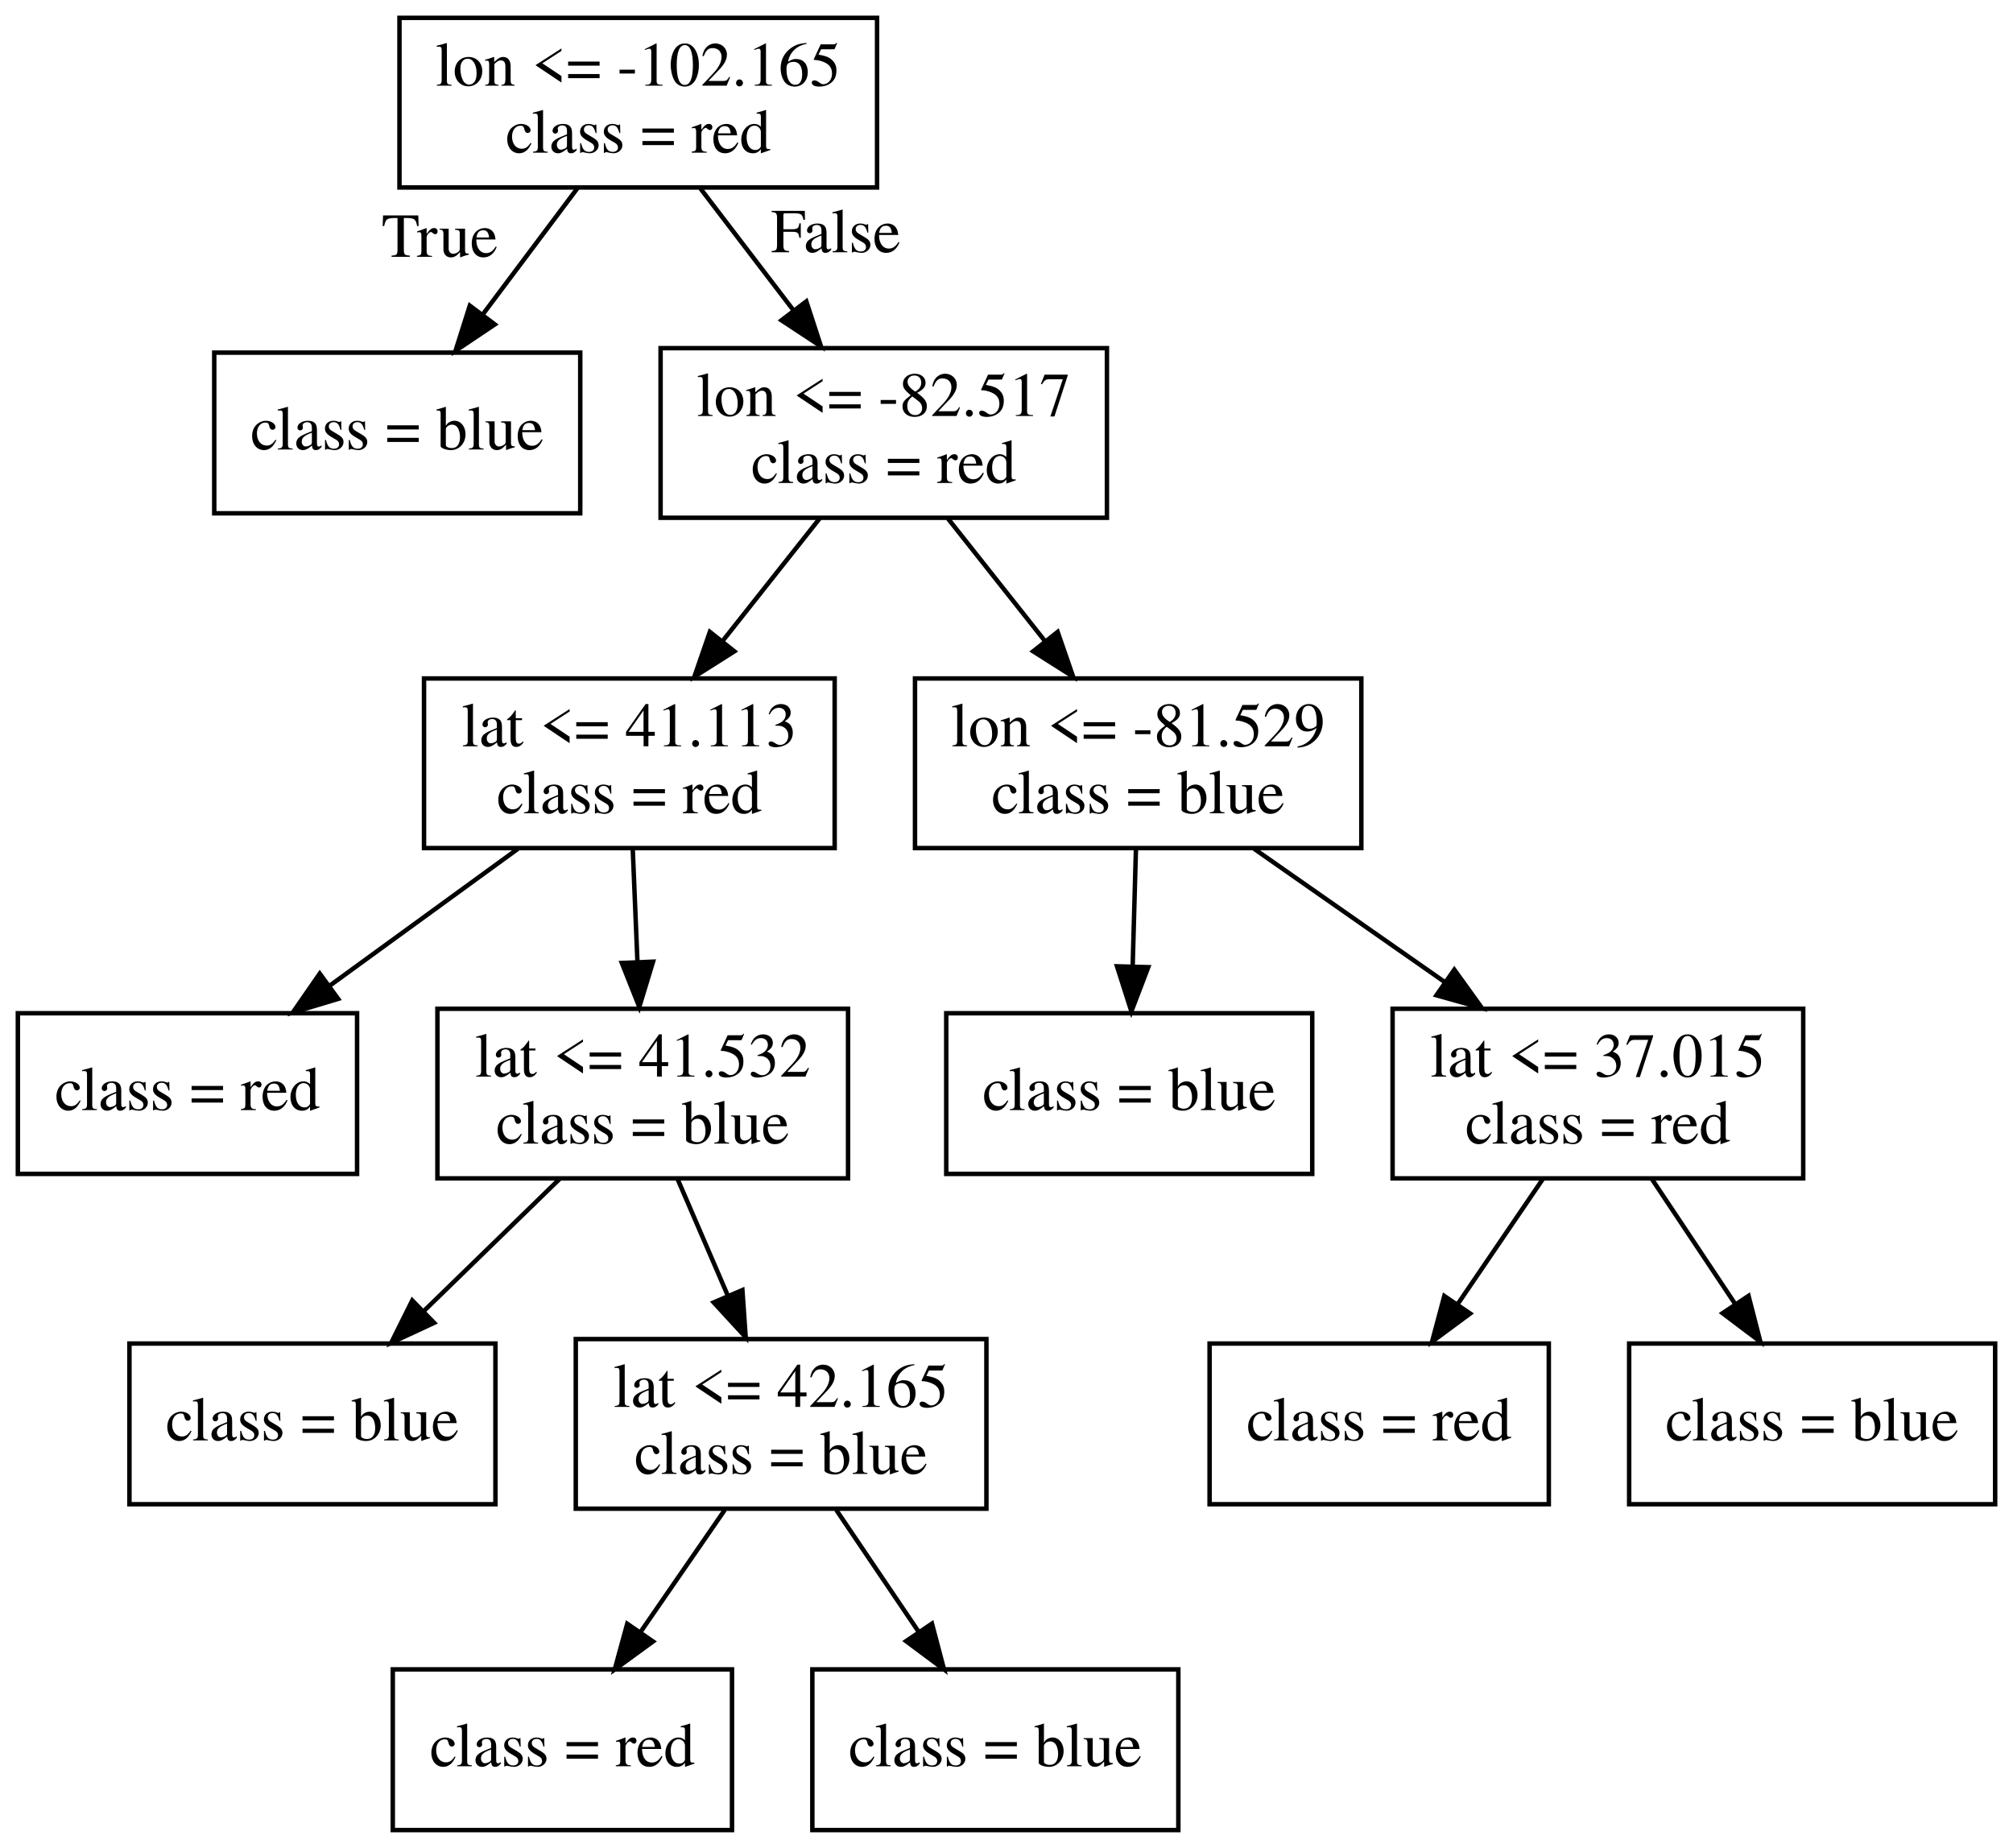
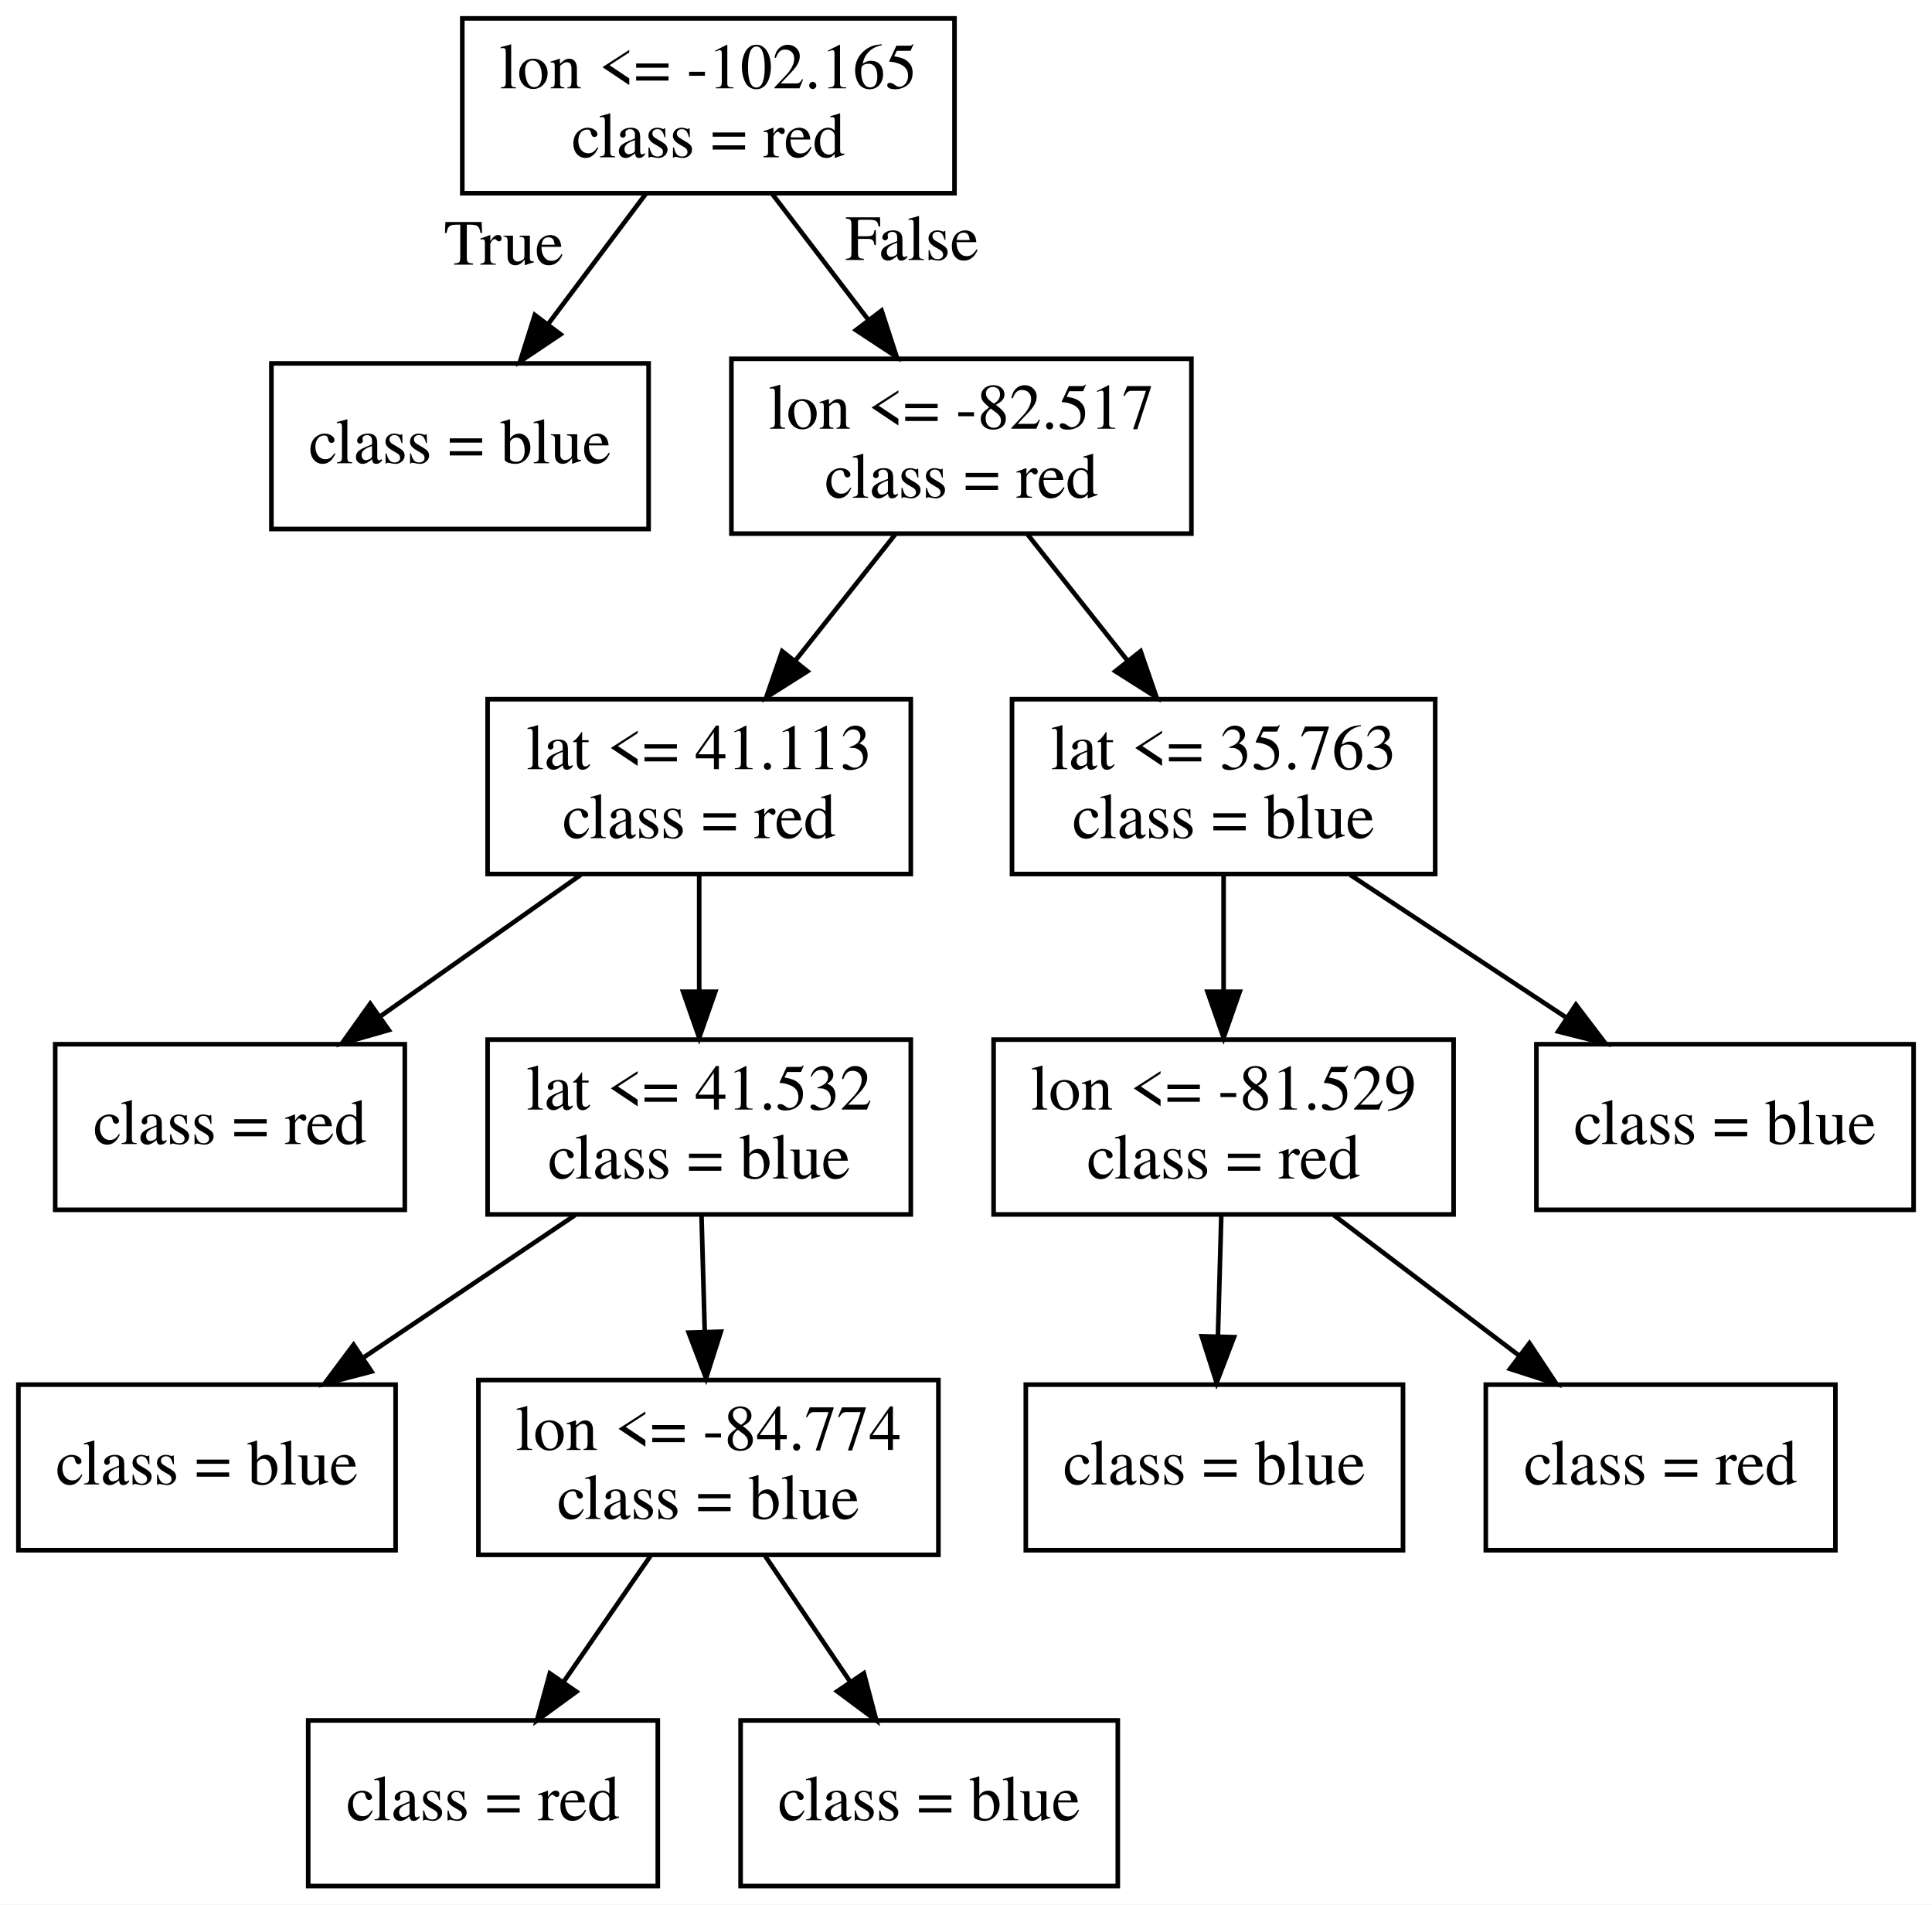
- <svg xmlns="http://www.w3.org/2000/svg" width="451pt" height="414pt" viewBox="0.00 0.00 451.00 414.00">
+ <svg xmlns="http://www.w3.org/2000/svg" width="420pt" height="414pt" viewBox="0.00 0.00 420.00 414.00">
  <g id="graph0" class="graph" transform="scale(1 1) rotate(0) translate(4 410)">
-     <polygon fill="white" stroke="transparent" points="-4,4 -4,-410 447,-410 447,4 -4,4" />
+     <polygon fill="white" stroke="transparent" points="-4,4 -4,-410 416,-410 416,4 -4,4" />
    <g id="node1" class="node">
-       <polygon fill="none" stroke="black" points="192.5,-406 85.5,-406 85.5,-368 192.5,-368 192.5,-406" />
-       <text text-anchor="middle" x="139" y="-390.8" font-family="Times,serif" font-size="14.00">lon &lt;= -102.165</text>
-       <text text-anchor="middle" x="139" y="-375.8" font-family="Times,serif" font-size="14.00">class = red</text>
+       <polygon fill="none" stroke="black" points="203.5,-406 96.5,-406 96.5,-368 203.5,-368 203.5,-406" />
+       <text text-anchor="middle" x="150" y="-390.8" font-family="Times,serif" font-size="14.00">lon &lt;= -102.165</text>
+       <text text-anchor="middle" x="150" y="-375.8" font-family="Times,serif" font-size="14.00">class = red</text>
    </g>
    <g id="node2" class="node">
-       <polygon fill="none" stroke="black" points="126,-331 44,-331 44,-295 126,-295 126,-331" />
-       <text text-anchor="middle" x="85" y="-309.3" font-family="Times,serif" font-size="14.00">class = blue</text>
+       <polygon fill="none" stroke="black" points="137,-331 55,-331 55,-295 137,-295 137,-331" />
+       <text text-anchor="middle" x="96" y="-309.3" font-family="Times,serif" font-size="14.00">class = blue</text>
    </g>
    <g id="edge1" class="edge">
-       <path fill="none" stroke="black" d="M125.37,-367.83C118.96,-359.28 111.21,-348.94 104.21,-339.62" />
-       <polygon fill="black" stroke="black" points="106.86,-337.32 98.06,-331.42 101.26,-341.52 106.86,-337.32" />
-       <text text-anchor="middle" x="94.53" y="-352.47" font-family="Times,serif" font-size="14.00">True</text>
+       <path fill="none" stroke="black" d="M136.37,-367.83C129.96,-359.28 122.21,-348.94 115.21,-339.62" />
+       <polygon fill="black" stroke="black" points="117.86,-337.32 109.06,-331.42 112.26,-341.52 117.86,-337.32" />
+       <text text-anchor="middle" x="105.53" y="-352.47" font-family="Times,serif" font-size="14.00">True</text>
    </g>
    <g id="node3" class="node">
-       <polygon fill="none" stroke="black" points="244,-332 144,-332 144,-294 244,-294 244,-332" />
-       <text text-anchor="middle" x="194" y="-316.8" font-family="Times,serif" font-size="14.00">lon &lt;= -82.517</text>
-       <text text-anchor="middle" x="194" y="-301.8" font-family="Times,serif" font-size="14.00">class = red</text>
+       <polygon fill="none" stroke="black" points="255,-332 155,-332 155,-294 255,-294 255,-332" />
+       <text text-anchor="middle" x="205" y="-316.8" font-family="Times,serif" font-size="14.00">lon &lt;= -82.517</text>
+       <text text-anchor="middle" x="205" y="-301.8" font-family="Times,serif" font-size="14.00">class = red</text>
    </g>
    <g id="edge2" class="edge">
-       <path fill="none" stroke="black" d="M152.88,-367.83C159.21,-359.54 166.84,-349.56 173.79,-340.45" />
-       <polygon fill="black" stroke="black" points="176.65,-342.48 179.93,-332.41 171.08,-338.24 176.65,-342.48" />
-       <text text-anchor="middle" x="183.25" y="-353.49" font-family="Times,serif" font-size="14.00">False</text>
+       <path fill="none" stroke="black" d="M163.88,-367.83C170.21,-359.54 177.84,-349.56 184.79,-340.45" />
+       <polygon fill="black" stroke="black" points="187.65,-342.48 190.93,-332.41 182.08,-338.24 187.65,-342.48" />
+       <text text-anchor="middle" x="194.25" y="-353.49" font-family="Times,serif" font-size="14.00">False</text>
    </g>
    <g id="node4" class="node">
-       <polygon fill="none" stroke="black" points="183,-258 91,-258 91,-220 183,-220 183,-258" />
-       <text text-anchor="middle" x="137" y="-242.8" font-family="Times,serif" font-size="14.00">lat &lt;= 41.113</text>
-       <text text-anchor="middle" x="137" y="-227.8" font-family="Times,serif" font-size="14.00">class = red</text>
+       <polygon fill="none" stroke="black" points="194,-258 102,-258 102,-220 194,-220 194,-258" />
+       <text text-anchor="middle" x="148" y="-242.8" font-family="Times,serif" font-size="14.00">lat &lt;= 41.113</text>
+       <text text-anchor="middle" x="148" y="-227.8" font-family="Times,serif" font-size="14.00">class = red</text>
    </g>
    <g id="edge3" class="edge">
-       <path fill="none" stroke="black" d="M179.62,-293.83C173.05,-285.54 165.15,-275.56 157.94,-266.45" />
-       <polygon fill="black" stroke="black" points="160.53,-264.08 151.58,-258.41 155.04,-268.43 160.53,-264.08" />
+       <path fill="none" stroke="black" d="M190.62,-293.83C184.05,-285.54 176.15,-275.56 168.94,-266.45" />
+       <polygon fill="black" stroke="black" points="171.53,-264.08 162.58,-258.41 166.04,-268.43 171.53,-264.08" />
    </g>
    <g id="node11" class="node">
-       <polygon fill="none" stroke="black" points="301,-258 201,-258 201,-220 301,-220 301,-258" />
-       <text text-anchor="middle" x="251" y="-242.8" font-family="Times,serif" font-size="14.00">lon &lt;= -81.529</text>
-       <text text-anchor="middle" x="251" y="-227.8" font-family="Times,serif" font-size="14.00">class = blue</text>
+       <polygon fill="none" stroke="black" points="308,-258 216,-258 216,-220 308,-220 308,-258" />
+       <text text-anchor="middle" x="262" y="-242.8" font-family="Times,serif" font-size="14.00">lat &lt;= 35.763</text>
+       <text text-anchor="middle" x="262" y="-227.8" font-family="Times,serif" font-size="14.00">class = blue</text>
    </g>
    <g id="edge10" class="edge">
-       <path fill="none" stroke="black" d="M208.38,-293.83C214.95,-285.54 222.85,-275.56 230.06,-266.45" />
-       <polygon fill="black" stroke="black" points="232.96,-268.43 236.42,-258.41 227.47,-264.08 232.96,-268.43" />
+       <path fill="none" stroke="black" d="M219.38,-293.83C225.95,-285.54 233.85,-275.56 241.06,-266.45" />
+       <polygon fill="black" stroke="black" points="243.96,-268.43 247.42,-258.41 238.47,-264.08 243.96,-268.43" />
    </g>
    <g id="node5" class="node">
-       <polygon fill="none" stroke="black" points="76,-183 0,-183 0,-147 76,-147 76,-183" />
-       <text text-anchor="middle" x="38" y="-161.3" font-family="Times,serif" font-size="14.00">class = red</text>
+       <polygon fill="none" stroke="black" points="84,-183 8,-183 8,-147 84,-147 84,-183" />
+       <text text-anchor="middle" x="46" y="-161.3" font-family="Times,serif" font-size="14.00">class = red</text>
    </g>
    <g id="edge4" class="edge">
-       <path fill="none" stroke="black" d="M112.02,-219.83C99.21,-210.52 83.47,-199.07 69.81,-189.13" />
-       <polygon fill="black" stroke="black" points="71.76,-186.22 61.61,-183.17 67.64,-191.88 71.76,-186.22" />
+       <path fill="none" stroke="black" d="M122.26,-219.83C109.07,-210.52 92.85,-199.07 78.77,-189.13" />
+       <polygon fill="black" stroke="black" points="80.51,-186.08 70.33,-183.17 76.48,-191.8 80.51,-186.08" />
    </g>
    <g id="node6" class="node">
-       <polygon fill="none" stroke="black" points="186,-184 94,-184 94,-146 186,-146 186,-184" />
-       <text text-anchor="middle" x="140" y="-168.8" font-family="Times,serif" font-size="14.00">lat &lt;= 41.532</text>
-       <text text-anchor="middle" x="140" y="-153.8" font-family="Times,serif" font-size="14.00">class = blue</text>
+       <polygon fill="none" stroke="black" points="194,-184 102,-184 102,-146 194,-146 194,-184" />
+       <text text-anchor="middle" x="148" y="-168.8" font-family="Times,serif" font-size="14.00">lat &lt;= 41.532</text>
+       <text text-anchor="middle" x="148" y="-153.8" font-family="Times,serif" font-size="14.00">class = blue</text>
    </g>
    <g id="edge5" class="edge">
-       <path fill="none" stroke="black" d="M137.76,-219.83C138.08,-212.13 138.46,-202.97 138.82,-194.42" />
-       <polygon fill="black" stroke="black" points="142.31,-194.55 139.23,-184.41 135.32,-194.26 142.31,-194.55" />
+       <path fill="none" stroke="black" d="M148,-219.83C148,-212.13 148,-202.97 148,-194.42" />
+       <polygon fill="black" stroke="black" points="151.5,-194.41 148,-184.41 144.5,-194.41 151.5,-194.41" />
    </g>
    <g id="node7" class="node">
-       <polygon fill="none" stroke="black" points="107,-109 25,-109 25,-73 107,-73 107,-109" />
-       <text text-anchor="middle" x="66" y="-87.3" font-family="Times,serif" font-size="14.00">class = blue</text>
+       <polygon fill="none" stroke="black" points="82,-109 0,-109 0,-73 82,-73 82,-109" />
+       <text text-anchor="middle" x="41" y="-87.3" font-family="Times,serif" font-size="14.00">class = blue</text>
    </g>
    <g id="edge6" class="edge">
-       <path fill="none" stroke="black" d="M121.33,-145.83C112.11,-136.87 100.87,-125.93 90.94,-116.26" />
-       <polygon fill="black" stroke="black" points="93.26,-113.64 83.65,-109.17 88.37,-118.65 93.26,-113.64" />
+       <path fill="none" stroke="black" d="M121,-145.83C107.03,-136.43 89.83,-124.86 74.96,-114.85" />
+       <polygon fill="black" stroke="black" points="76.77,-111.85 66.52,-109.17 72.86,-117.66 76.77,-111.85" />
    </g>
    <g id="node8" class="node">
-       <polygon fill="none" stroke="black" points="217,-110 125,-110 125,-72 217,-72 217,-110" />
-       <text text-anchor="middle" x="171" y="-94.8" font-family="Times,serif" font-size="14.00">lat &lt;= 42.165</text>
-       <text text-anchor="middle" x="171" y="-79.8" font-family="Times,serif" font-size="14.00">class = blue</text>
+       <polygon fill="none" stroke="black" points="200,-110 100,-110 100,-72 200,-72 200,-110" />
+       <text text-anchor="middle" x="150" y="-94.8" font-family="Times,serif" font-size="14.00">lon &lt;= -84.774</text>
+       <text text-anchor="middle" x="150" y="-79.8" font-family="Times,serif" font-size="14.00">class = blue</text>
    </g>
    <g id="edge7" class="edge">
-       <path fill="none" stroke="black" d="M147.82,-145.83C151.21,-137.96 155.25,-128.57 159.01,-119.85" />
-       <polygon fill="black" stroke="black" points="162.33,-120.98 163.07,-110.41 155.9,-118.21 162.33,-120.98" />
+       <path fill="none" stroke="black" d="M148.5,-145.83C148.72,-138.13 148.97,-128.97 149.21,-120.42" />
+       <polygon fill="black" stroke="black" points="152.71,-120.51 149.49,-110.41 145.71,-120.31 152.71,-120.51" />
    </g>
    <g id="node9" class="node">
-       <polygon fill="none" stroke="black" points="160,-36 84,-36 84,0 160,0 160,-36" />
-       <text text-anchor="middle" x="122" y="-14.3" font-family="Times,serif" font-size="14.00">class = red</text>
+       <polygon fill="none" stroke="black" points="139,-36 63,-36 63,0 139,0 139,-36" />
+       <text text-anchor="middle" x="101" y="-14.3" font-family="Times,serif" font-size="14.00">class = red</text>
    </g>
    <g id="edge8" class="edge">
-       <path fill="none" stroke="black" d="M158.38,-71.72C152.62,-63.37 145.71,-53.35 139.46,-44.3" />
-       <polygon fill="black" stroke="black" points="142.3,-42.25 133.73,-36 136.53,-46.22 142.3,-42.25" />
+       <path fill="none" stroke="black" d="M137.38,-71.72C131.62,-63.37 124.71,-53.35 118.46,-44.3" />
+       <polygon fill="black" stroke="black" points="121.3,-42.25 112.73,-36 115.53,-46.22 121.3,-42.25" />
    </g>
    <g id="node10" class="node">
-       <polygon fill="none" stroke="black" points="260,-36 178,-36 178,0 260,0 260,-36" />
-       <text text-anchor="middle" x="219" y="-14.3" font-family="Times,serif" font-size="14.00">class = blue</text>
+       <polygon fill="none" stroke="black" points="239,-36 157,-36 157,0 239,0 239,-36" />
+       <text text-anchor="middle" x="198" y="-14.3" font-family="Times,serif" font-size="14.00">class = blue</text>
    </g>
    <g id="edge9" class="edge">
-       <path fill="none" stroke="black" d="M183.36,-71.72C189,-63.37 195.78,-53.35 201.9,-44.3" />
-       <polygon fill="black" stroke="black" points="204.8,-46.25 207.5,-36 199,-42.33 204.8,-46.25" />
+       <path fill="none" stroke="black" d="M162.36,-71.72C168,-63.37 174.78,-53.35 180.9,-44.3" />
+       <polygon fill="black" stroke="black" points="183.8,-46.25 186.5,-36 178,-42.33 183.8,-46.25" />
    </g>
    <g id="node12" class="node">
-       <polygon fill="none" stroke="black" points="290,-183 208,-183 208,-147 290,-147 290,-183" />
-       <text text-anchor="middle" x="249" y="-161.3" font-family="Times,serif" font-size="14.00">class = blue</text>
+       <polygon fill="none" stroke="black" points="312,-184 212,-184 212,-146 312,-146 312,-184" />
+       <text text-anchor="middle" x="262" y="-168.8" font-family="Times,serif" font-size="14.00">lon &lt;= -81.529</text>
+       <text text-anchor="middle" x="262" y="-153.8" font-family="Times,serif" font-size="14.00">class = red</text>
    </g>
    <g id="edge11" class="edge">
-       <path fill="none" stroke="black" d="M250.5,-219.83C250.27,-211.89 250.01,-202.41 249.77,-193.63" />
-       <polygon fill="black" stroke="black" points="253.26,-193.32 249.48,-183.42 246.26,-193.51 253.26,-193.32" />
+       <path fill="none" stroke="black" d="M262,-219.83C262,-212.13 262,-202.97 262,-194.42" />
+       <polygon fill="black" stroke="black" points="265.5,-194.41 262,-184.41 258.5,-194.41 265.5,-194.41" />
+     </g>
+     <g id="node15" class="node">
+       <polygon fill="none" stroke="black" points="412,-183 330,-183 330,-147 412,-147 412,-183" />
+       <text text-anchor="middle" x="371" y="-161.3" font-family="Times,serif" font-size="14.00">class = blue</text>
+     </g>
+     <g id="edge14" class="edge">
+       <path fill="none" stroke="black" d="M289.51,-219.83C303.74,-210.43 321.26,-198.86 336.41,-188.85" />
+       <polygon fill="black" stroke="black" points="338.59,-191.6 345,-183.17 334.73,-185.76 338.59,-191.6" />
    </g>
    <g id="node13" class="node">
-       <polygon fill="none" stroke="black" points="400,-184 308,-184 308,-146 400,-146 400,-184" />
-       <text text-anchor="middle" x="354" y="-168.8" font-family="Times,serif" font-size="14.00">lat &lt;= 37.015</text>
-       <text text-anchor="middle" x="354" y="-153.8" font-family="Times,serif" font-size="14.00">class = red</text>
+       <polygon fill="none" stroke="black" points="301,-109 219,-109 219,-73 301,-73 301,-109" />
+       <text text-anchor="middle" x="260" y="-87.3" font-family="Times,serif" font-size="14.00">class = blue</text>
    </g>
    <g id="edge12" class="edge">
-       <path fill="none" stroke="black" d="M276.99,-219.83C289.92,-210.79 305.72,-199.75 319.64,-190.02" />
-       <polygon fill="black" stroke="black" points="321.83,-192.76 328.02,-184.16 317.82,-187.02 321.83,-192.76" />
+       <path fill="none" stroke="black" d="M261.5,-145.83C261.27,-137.89 261.01,-128.41 260.77,-119.63" />
+       <polygon fill="black" stroke="black" points="264.26,-119.32 260.48,-109.42 257.26,-119.51 264.26,-119.32" />
    </g>
    <g id="node14" class="node">
-       <polygon fill="none" stroke="black" points="343,-109 267,-109 267,-73 343,-73 343,-109" />
-       <text text-anchor="middle" x="305" y="-87.3" font-family="Times,serif" font-size="14.00">class = red</text>
+       <polygon fill="none" stroke="black" points="395,-109 319,-109 319,-73 395,-73 395,-109" />
+       <text text-anchor="middle" x="357" y="-87.3" font-family="Times,serif" font-size="14.00">class = red</text>
    </g>
    <g id="edge13" class="edge">
-       <path fill="none" stroke="black" d="M341.64,-145.83C335.88,-137.37 328.92,-127.15 322.63,-117.9" />
-       <polygon fill="black" stroke="black" points="325.37,-115.72 316.85,-109.42 319.59,-119.65 325.37,-115.72" />
-     </g>
-     <g id="node15" class="node">
-       <polygon fill="none" stroke="black" points="443,-109 361,-109 361,-73 443,-73 443,-109" />
-       <text text-anchor="middle" x="402" y="-87.3" font-family="Times,serif" font-size="14.00">class = blue</text>
-     </g>
-     <g id="edge14" class="edge">
-       <path fill="none" stroke="black" d="M366.11,-145.83C371.75,-137.37 378.57,-127.15 384.73,-117.9" />
-       <polygon fill="black" stroke="black" points="387.75,-119.68 390.39,-109.42 381.93,-115.8 387.75,-119.68" />
+       <path fill="none" stroke="black" d="M285.97,-145.83C298.15,-136.6 313.08,-125.29 326.11,-115.41" />
+       <polygon fill="black" stroke="black" points="328.49,-118 334.34,-109.17 324.26,-112.42 328.49,-118" />
    </g>
  </g>
</svg>
